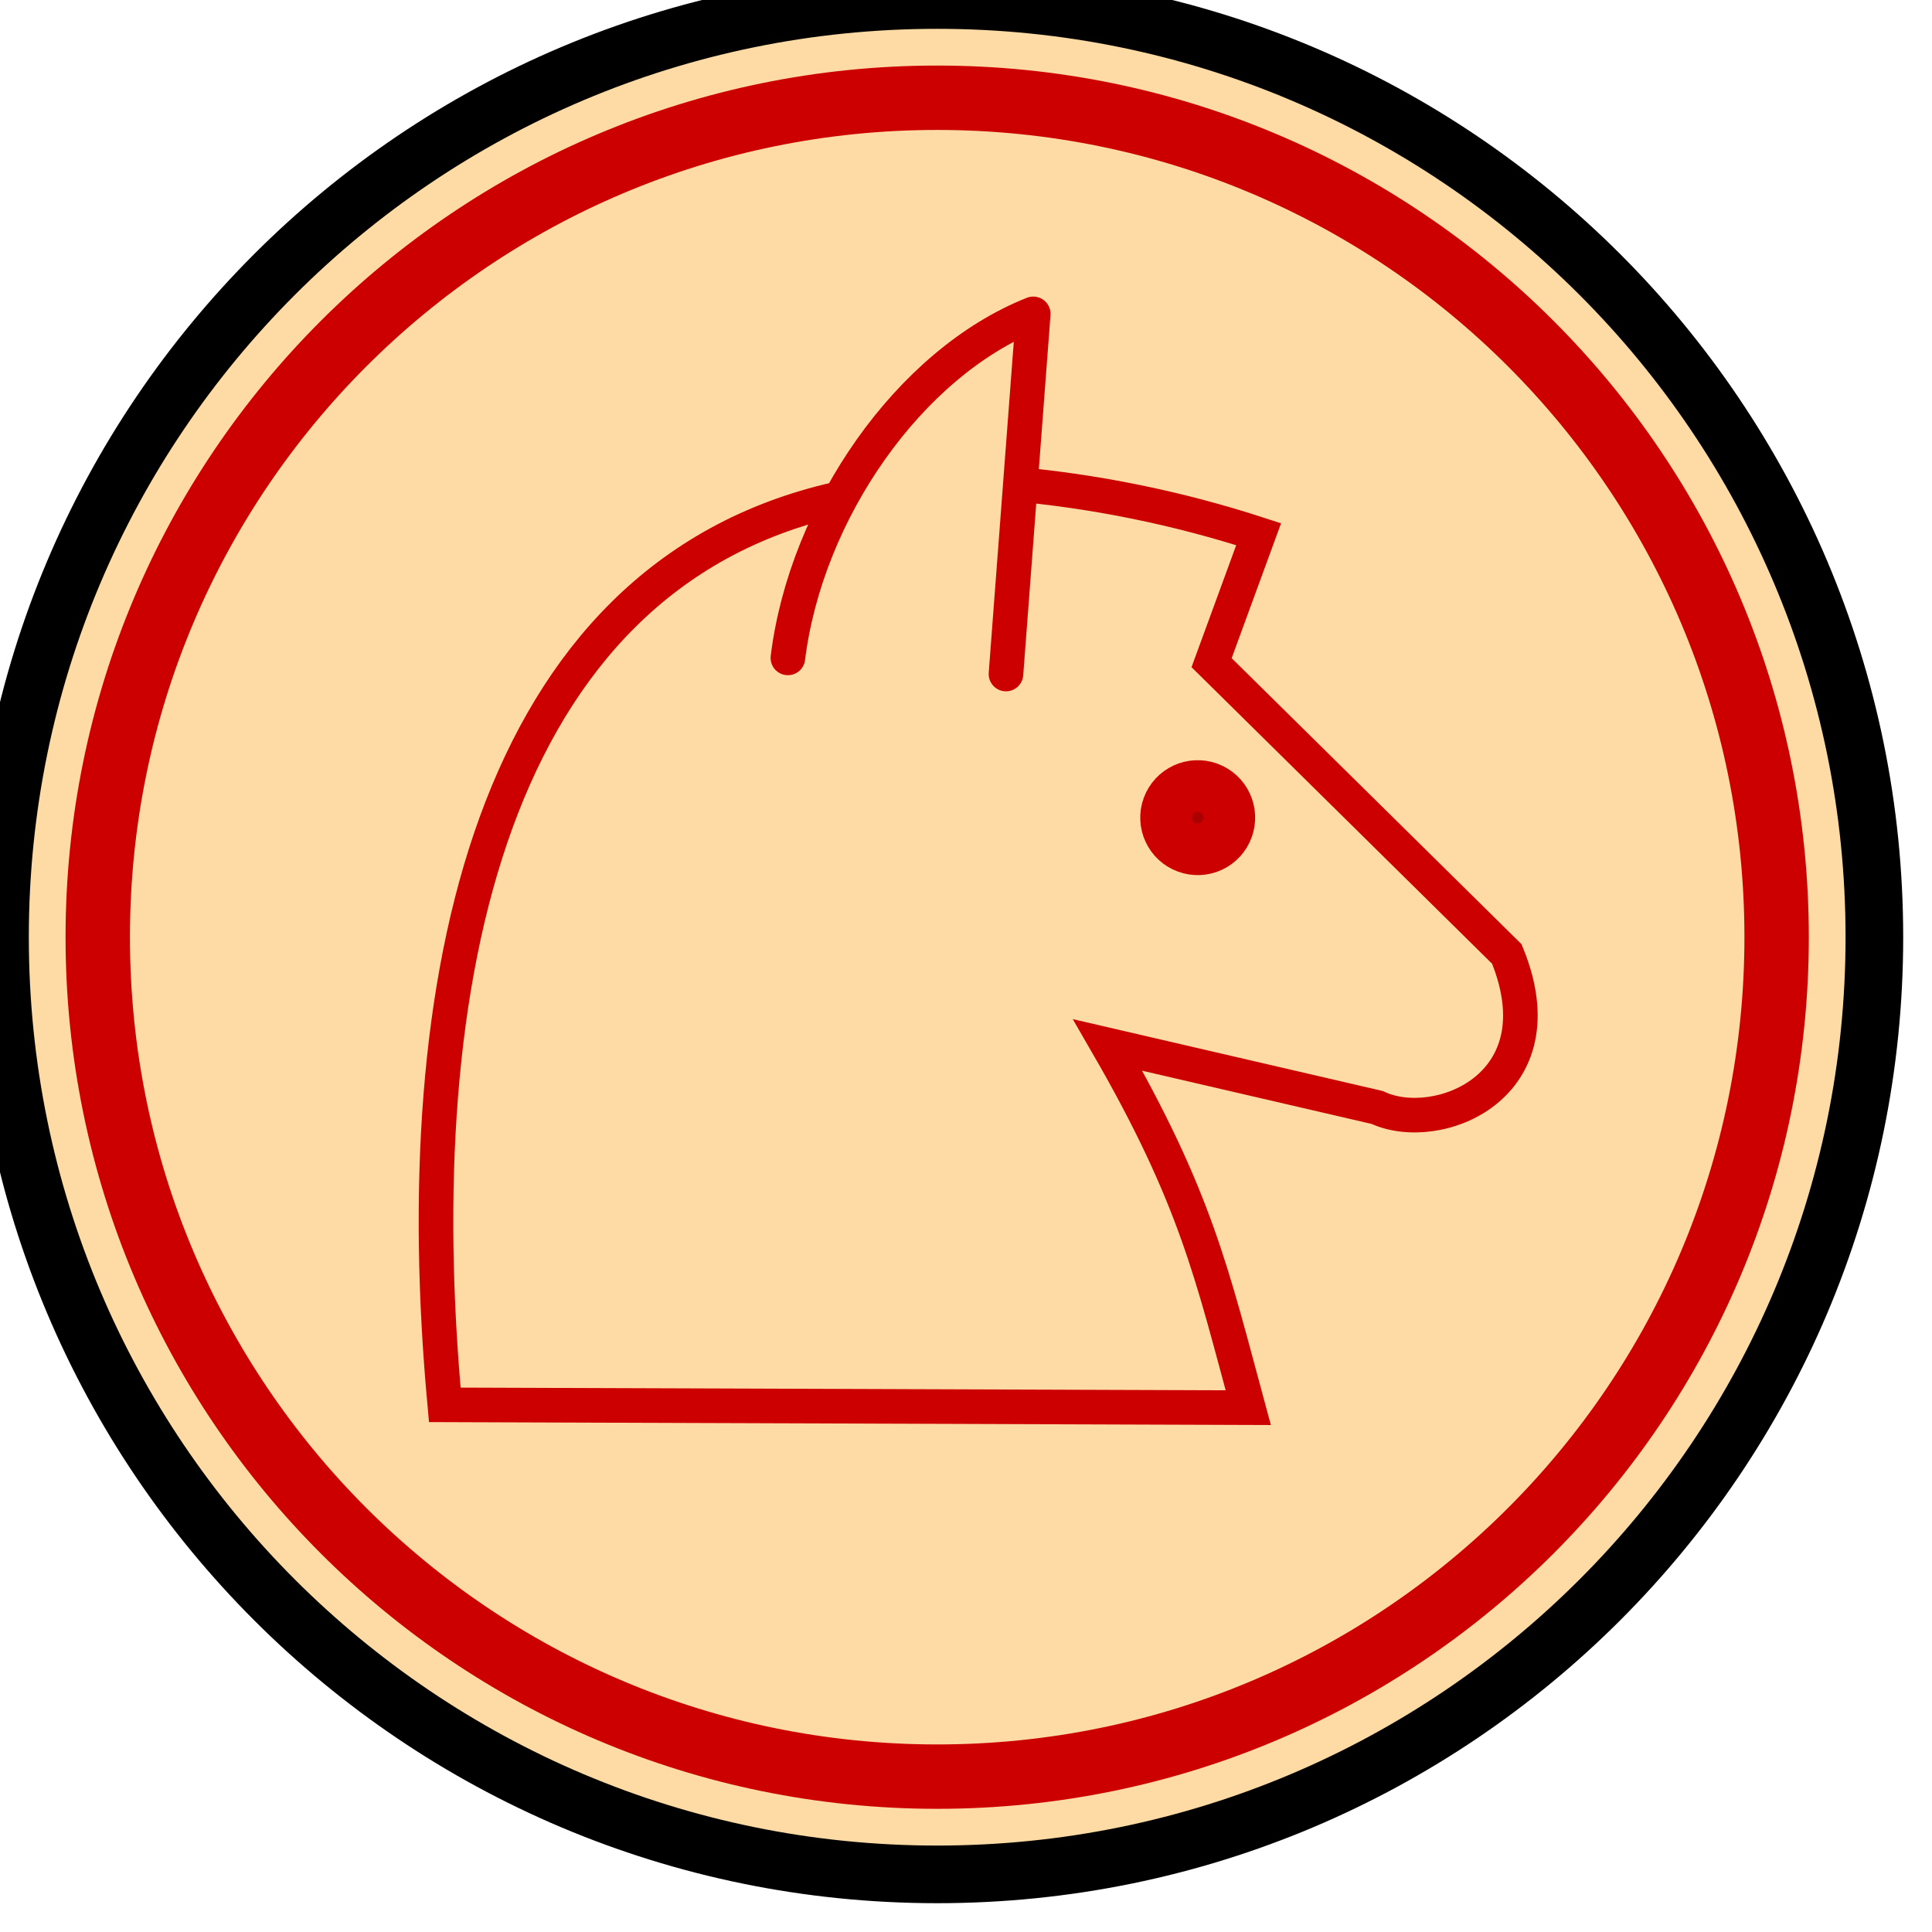
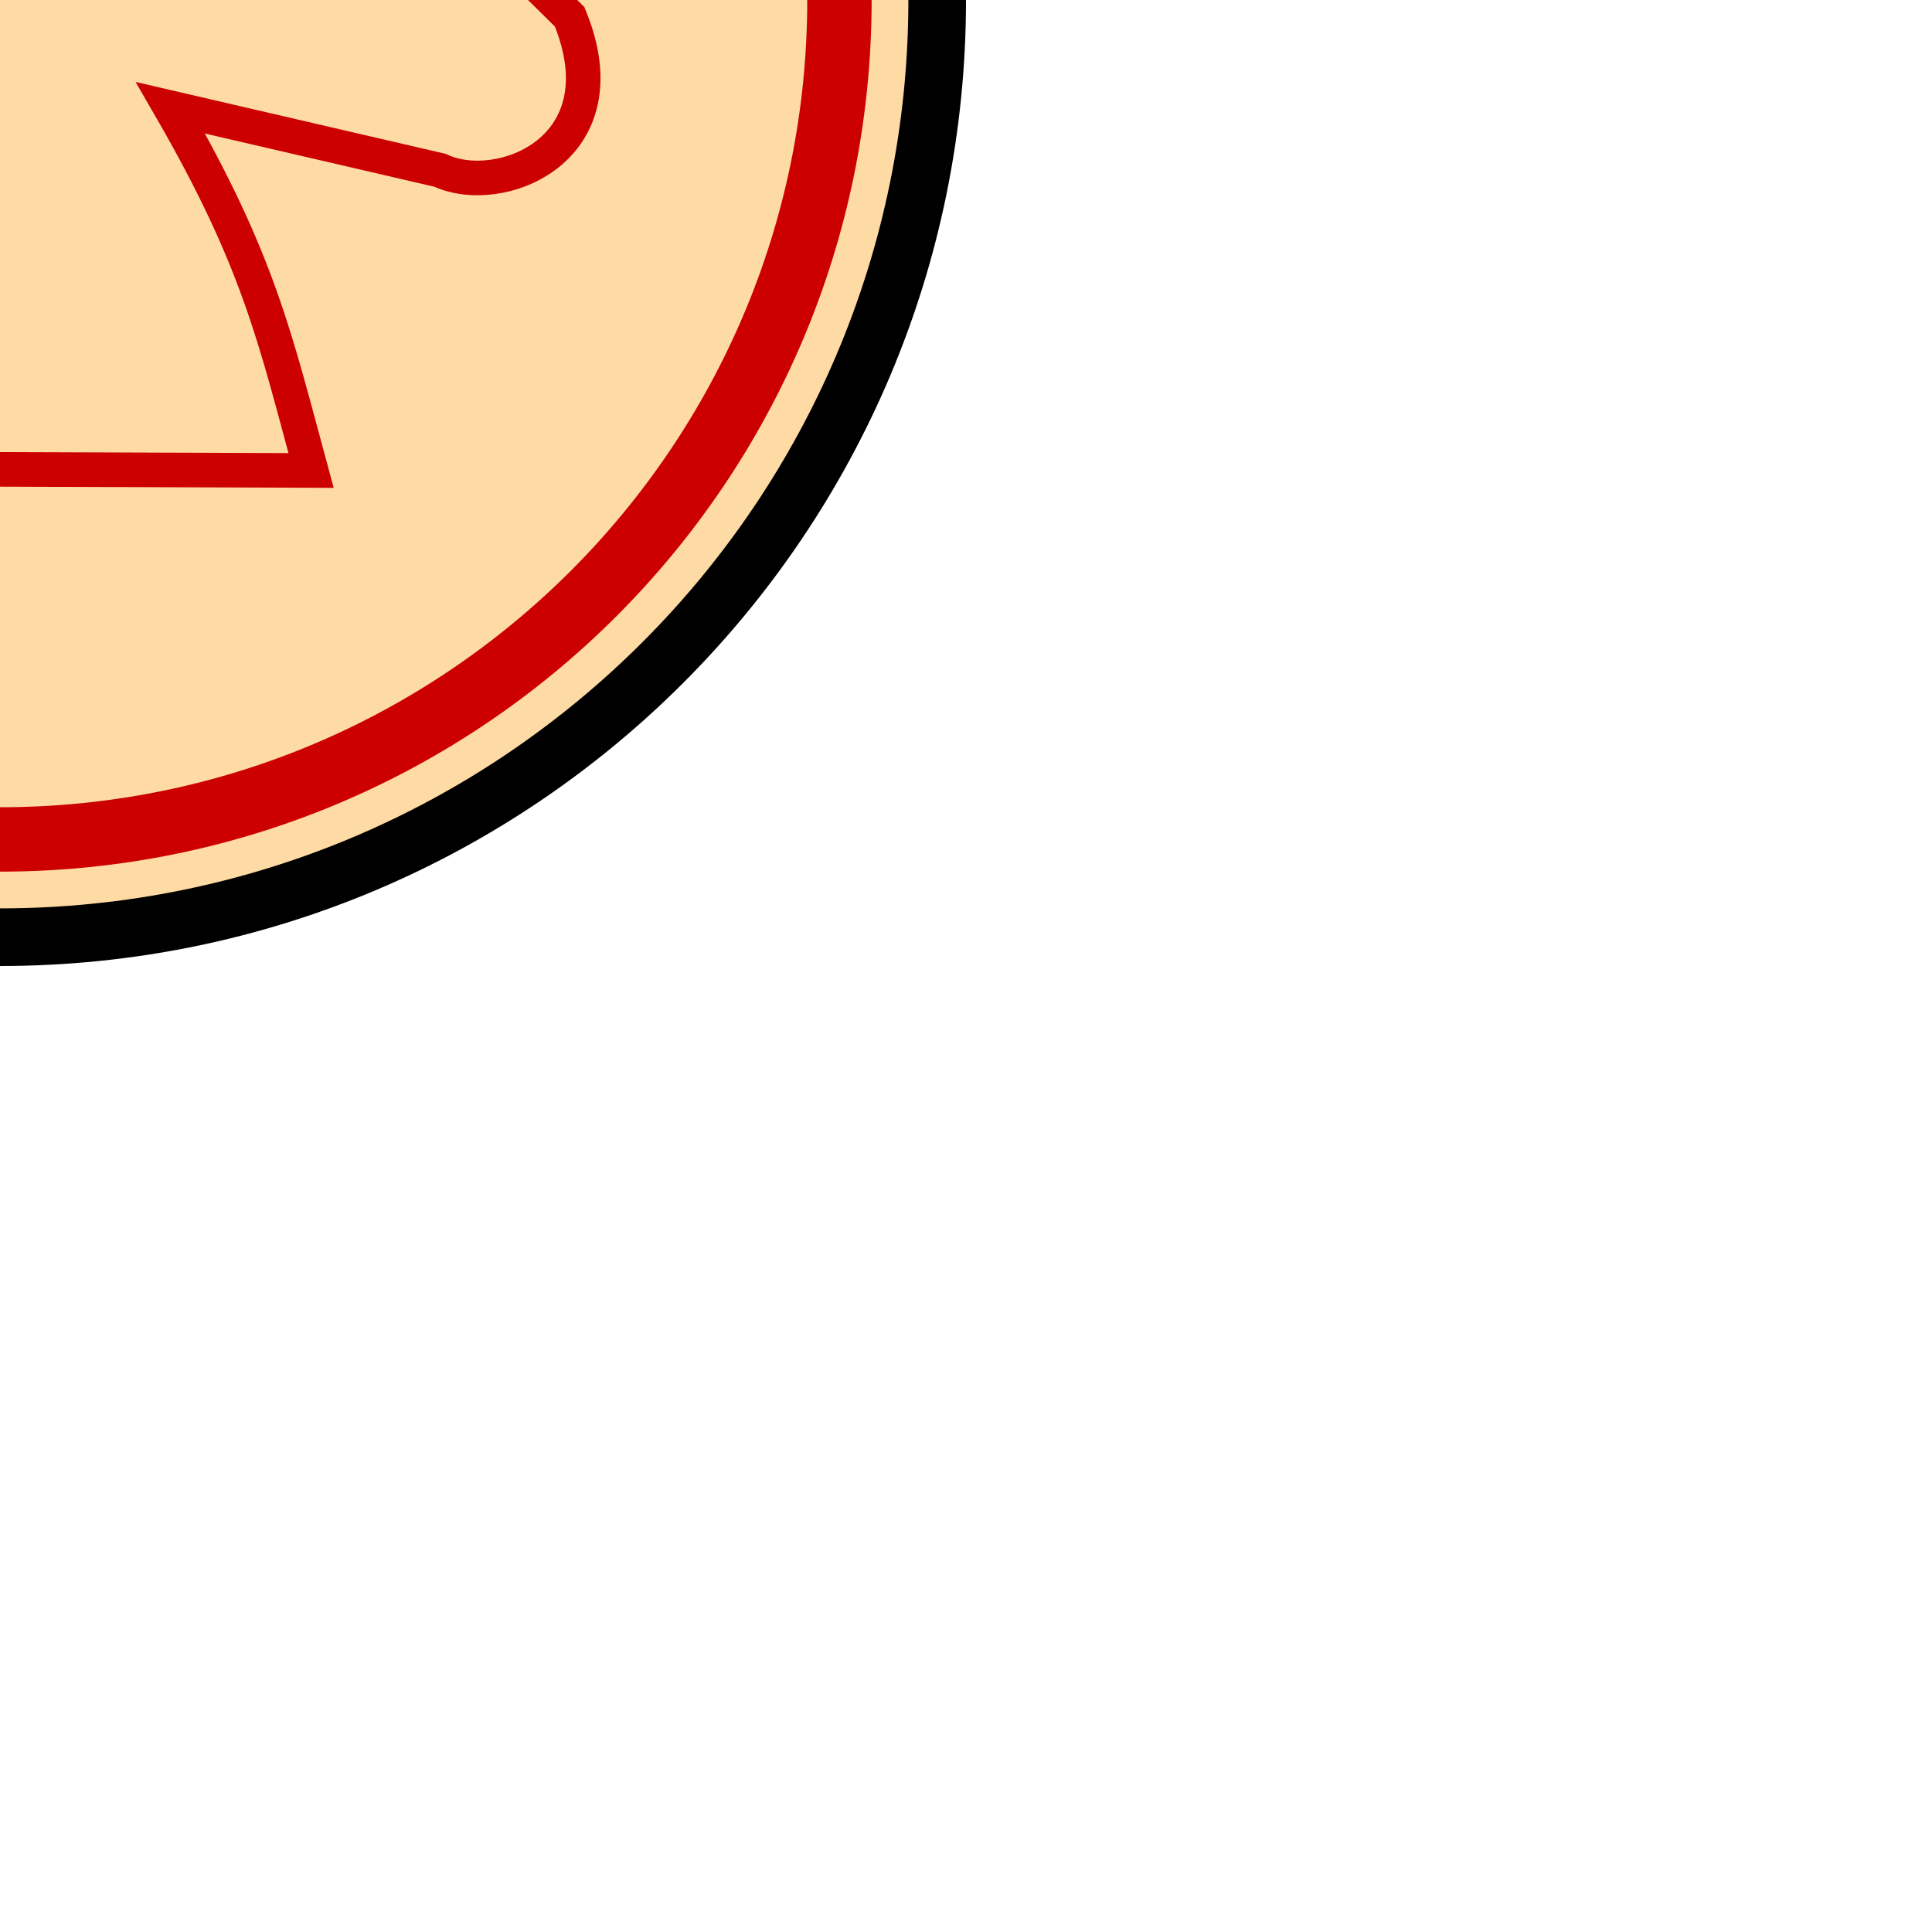
<svg xmlns="http://www.w3.org/2000/svg" id="piece">
-   <g>
+   <g transform="translate(-100 -100)">
    <g>
      <path d="M200,100A100,100,0,1,1,100,0,100,100,0,0,1,200,100Z" fill="#fedaa4" stroke="#000" stroke-linecap="round" stroke-linejoin="bevel" stroke-width="6.15" />
      <path d="M189.57,100A89.57,89.57,0,1,1,100,10.43,89.57,89.57,0,0,1,189.57,100Z" fill="none" stroke="#c00" stroke-linecap="round" stroke-linejoin="bevel" stroke-width="6.87" />
    </g>
    <g>
      <path d="M89.29,53.26c-37,8.4-46,51.39-41.83,96.64l85.73.3c-3.84-14.15-5.57-22.38-15-38.7l28.76,6.67c6.38,3,19.67-2.2,13.83-16.38l-31.5-31.08L134.3,57a119.29,119.29,0,0,0-26.65-5.41" fill="none" stroke="#c00" stroke-width="3.69" />
      <path d="M126.64,90.41a3.37,3.37,0,1,1,4.32-2A3.36,3.36,0,0,1,126.64,90.41Z" fill="#a00" stroke="#c00" stroke-width="5.52" />
      <path d="M107.34,71.92l2.91-38.43C97,38.74,86,54.61,84.07,70.2" fill="none" stroke="#c00" stroke-linecap="round" stroke-linejoin="round" stroke-width="3.69" />
    </g>
  </g>
</svg>
